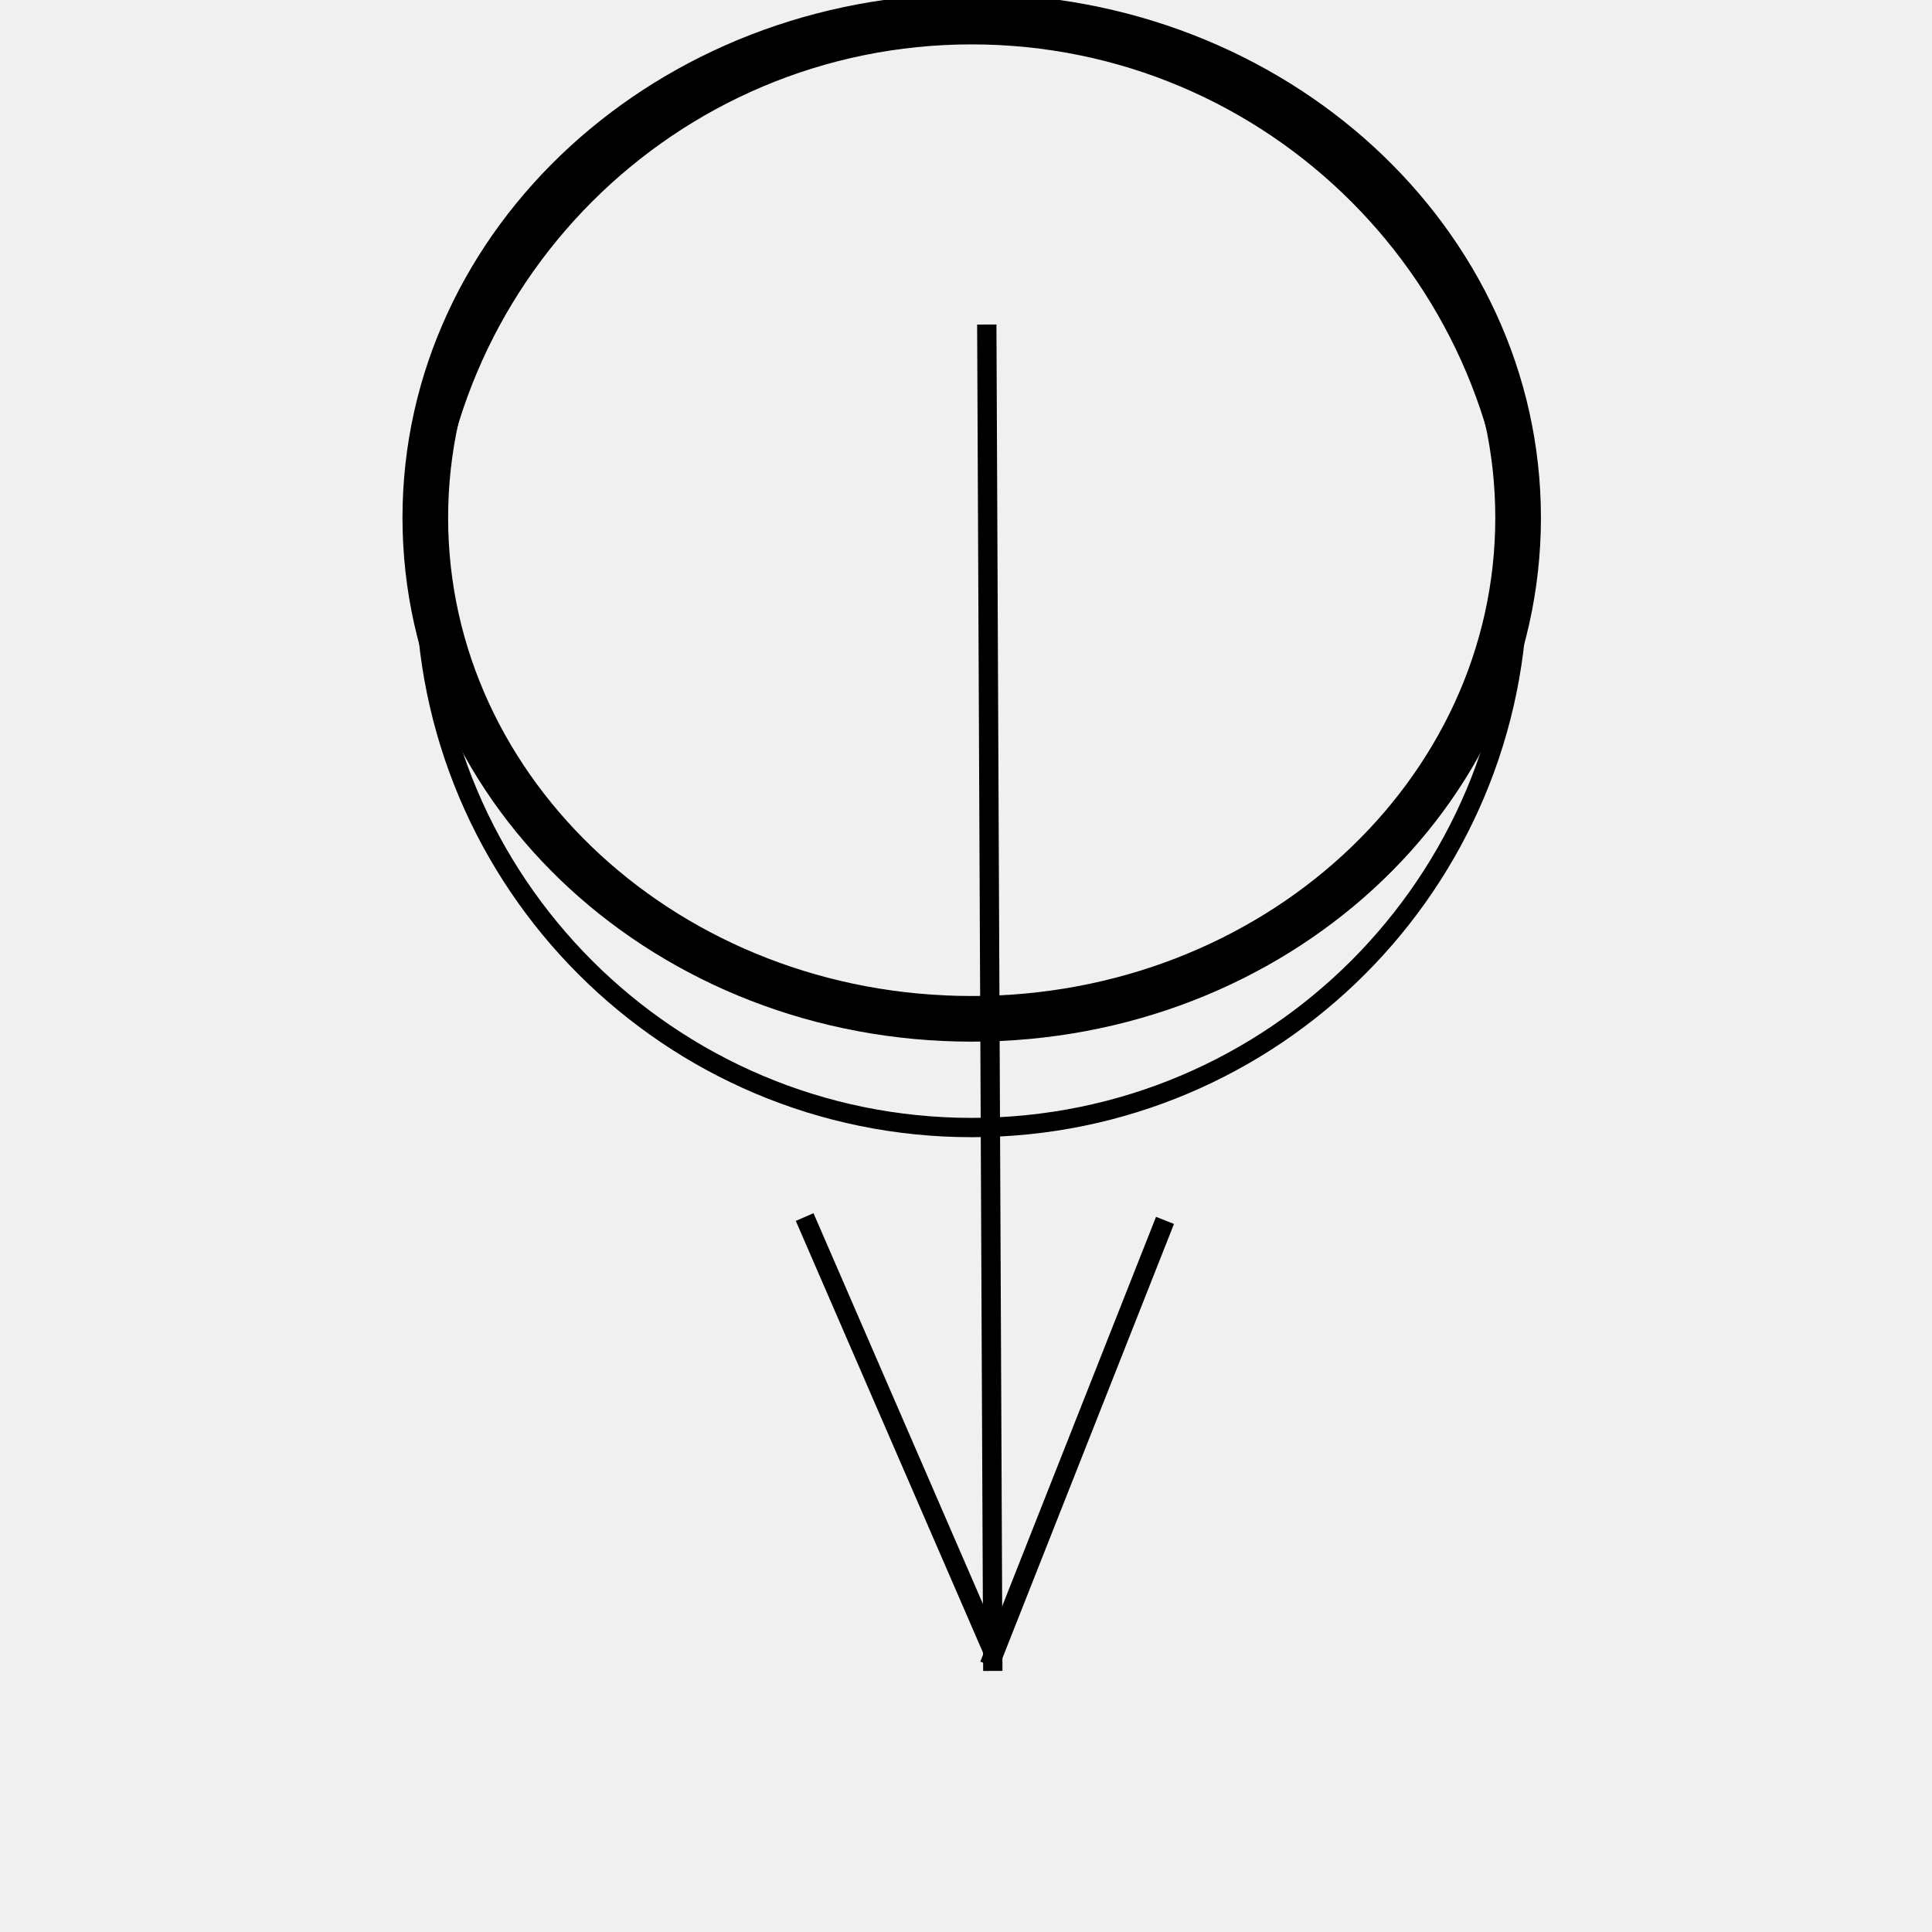
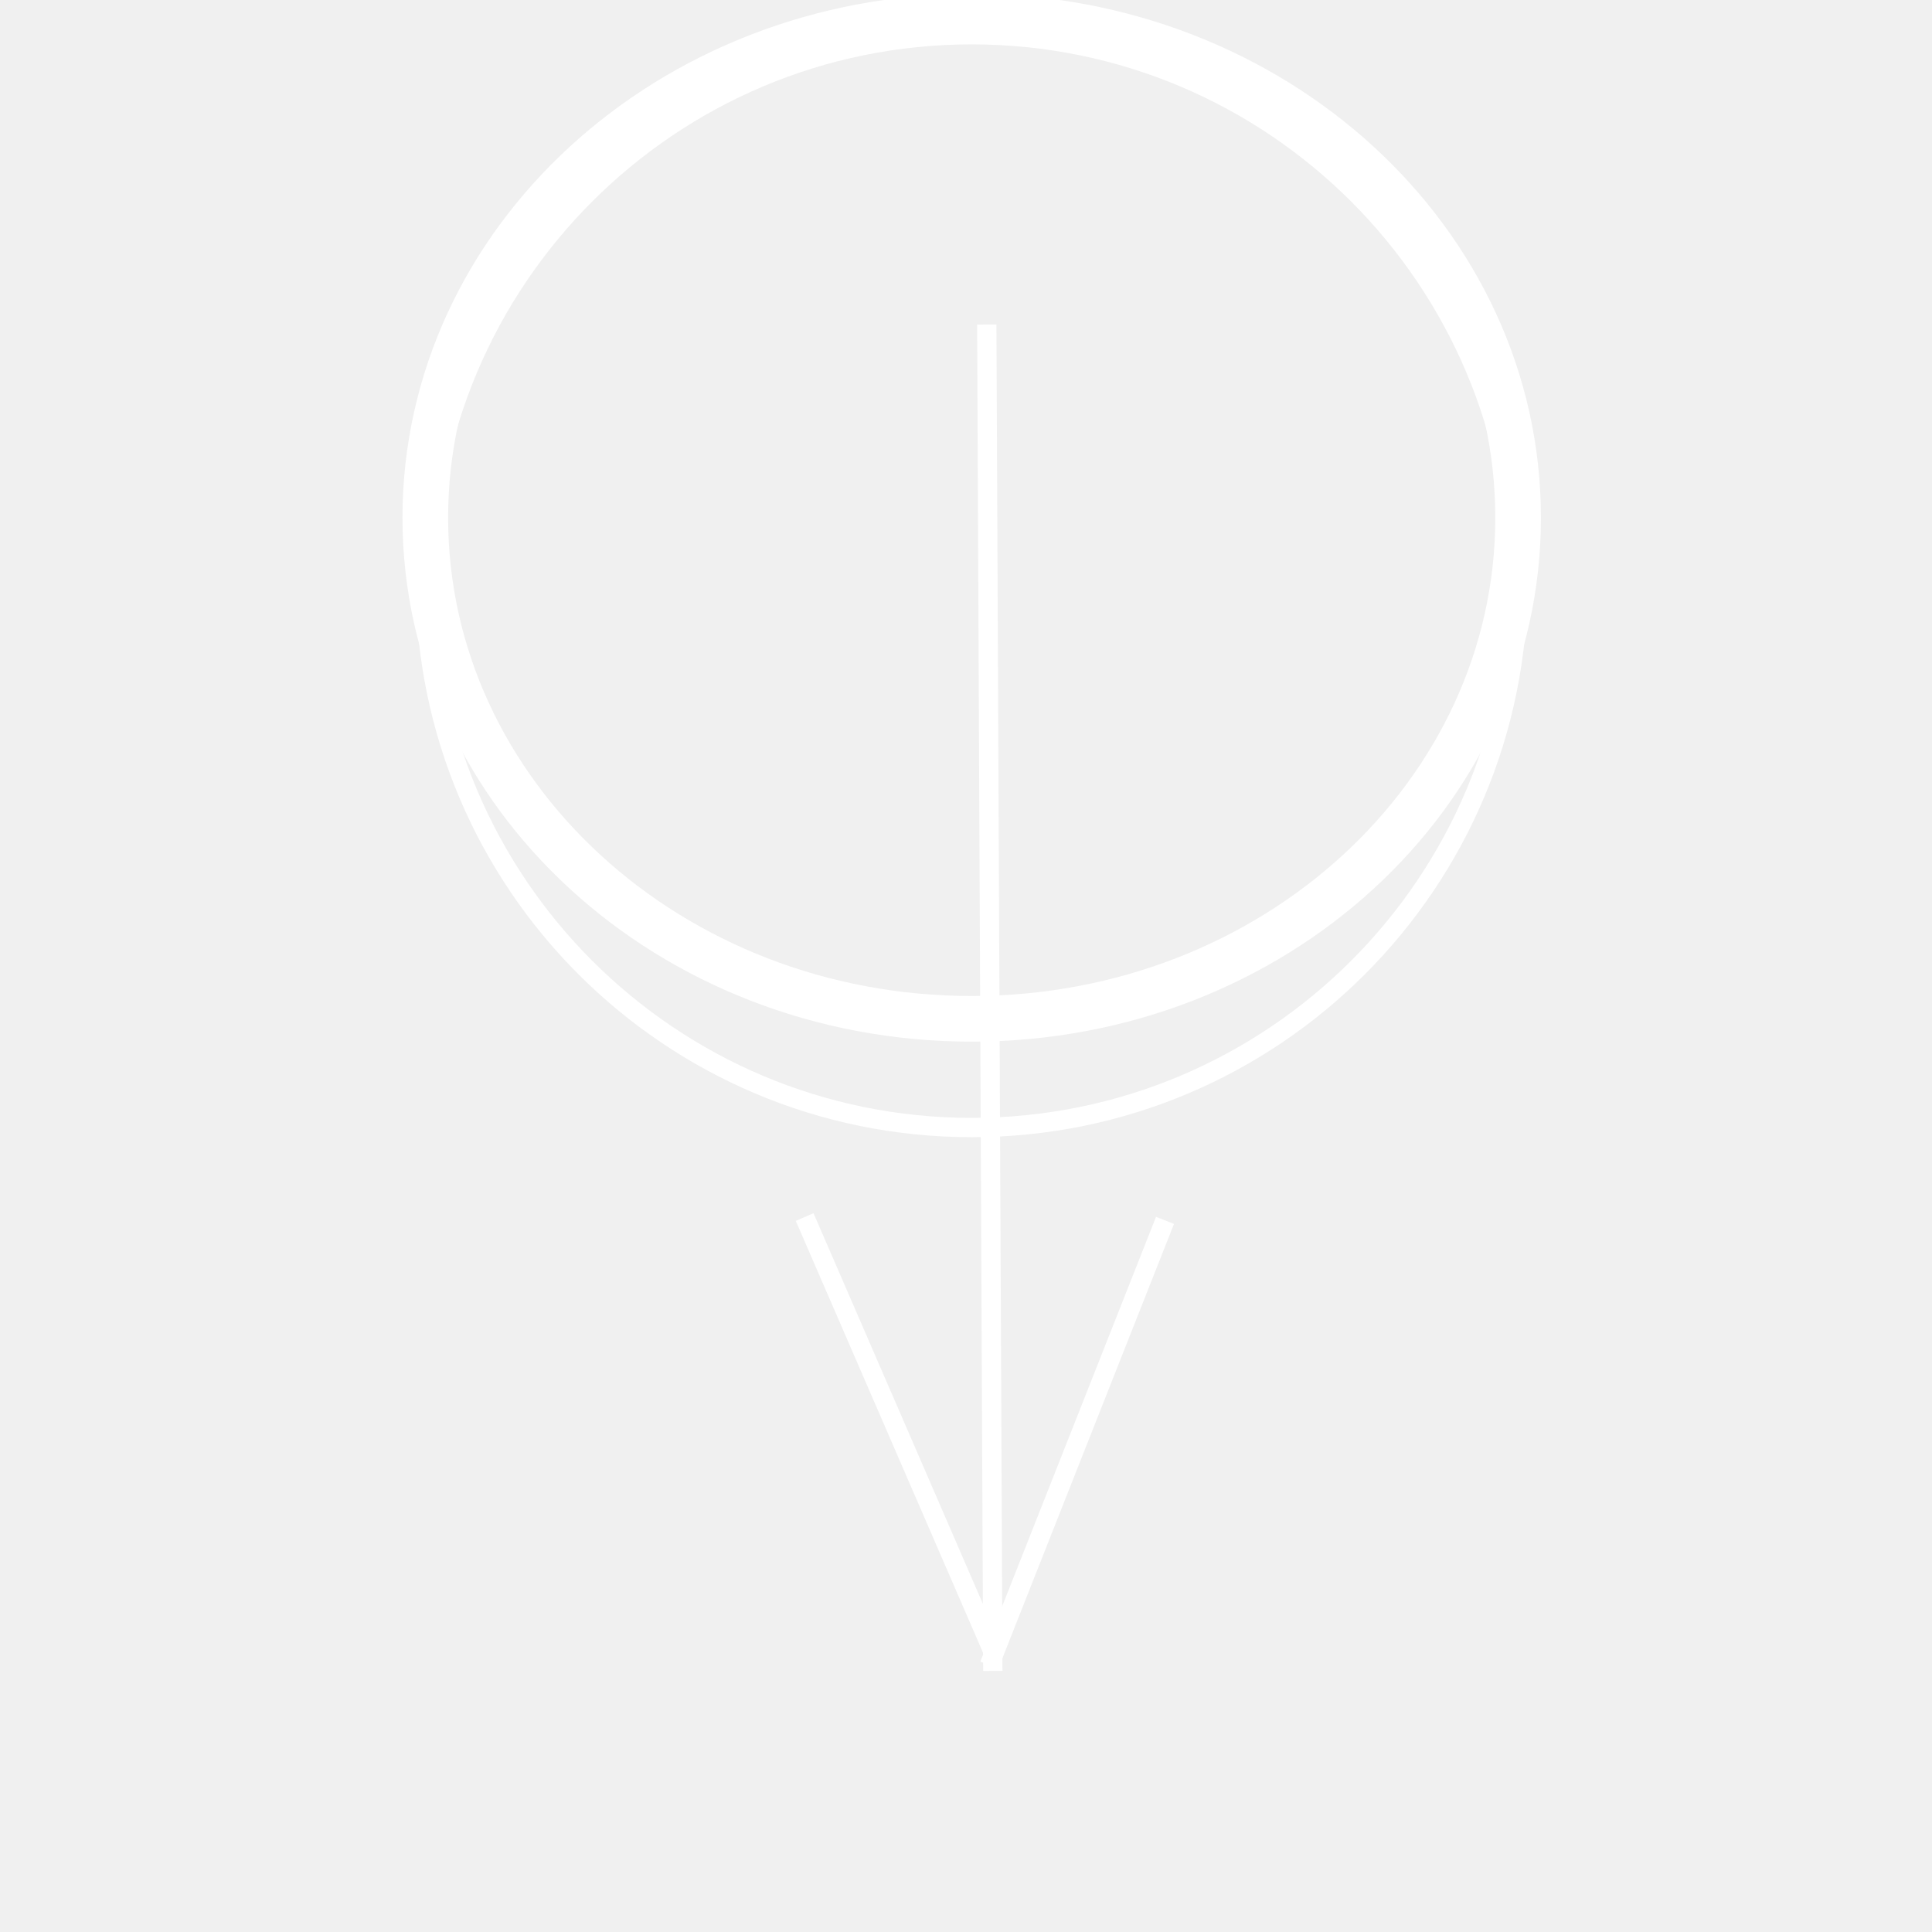
<svg xmlns="http://www.w3.org/2000/svg" xml:space="preserve" width="8.467mm" height="8.467mm" version="1.1" style="shape-rendering:geometricPrecision; text-rendering:geometricPrecision; image-rendering:optimizeQuality; fill-rule:evenodd; clip-rule:evenodd" viewBox="0 0 846.66 846.66">
  <defs>
    <style type="text/css">
   
-     .str0 {stroke:black;stroke-width:8.46;stroke-miterlimit:22.926}
-     .str1 {stroke:black;stroke-width:20;stroke-miterlimit:22.926}
+     .str0 {stroke:white;stroke-width:8.46;stroke-miterlimit:22.926}
+     .str1 {stroke:white;stroke-width:20;stroke-miterlimit:22.926}
    .fil0 {fill:none}
   
  </style>
  </defs>
  <g id="Слой_x0020_1">
    <circle class="fil0 str0" cx="425.82" cy="254.67" r="239.45" />
    <ellipse class="fil0 str1" cx="425.83" cy="226.88" rx="239.45" ry="219.6" />
    <line class="fil0 str0" x1="432.44" y1="142.22" x2="435.08" y2="732.24" />
    <line class="fil0 str0" x1="433.54" y1="729.72" x2="510.54" y2="534.81" />
    <line class="fil0 str0" x1="435.99" y1="725.62" x2="352.62" y2="533.35" />
  </g>
</svg>
